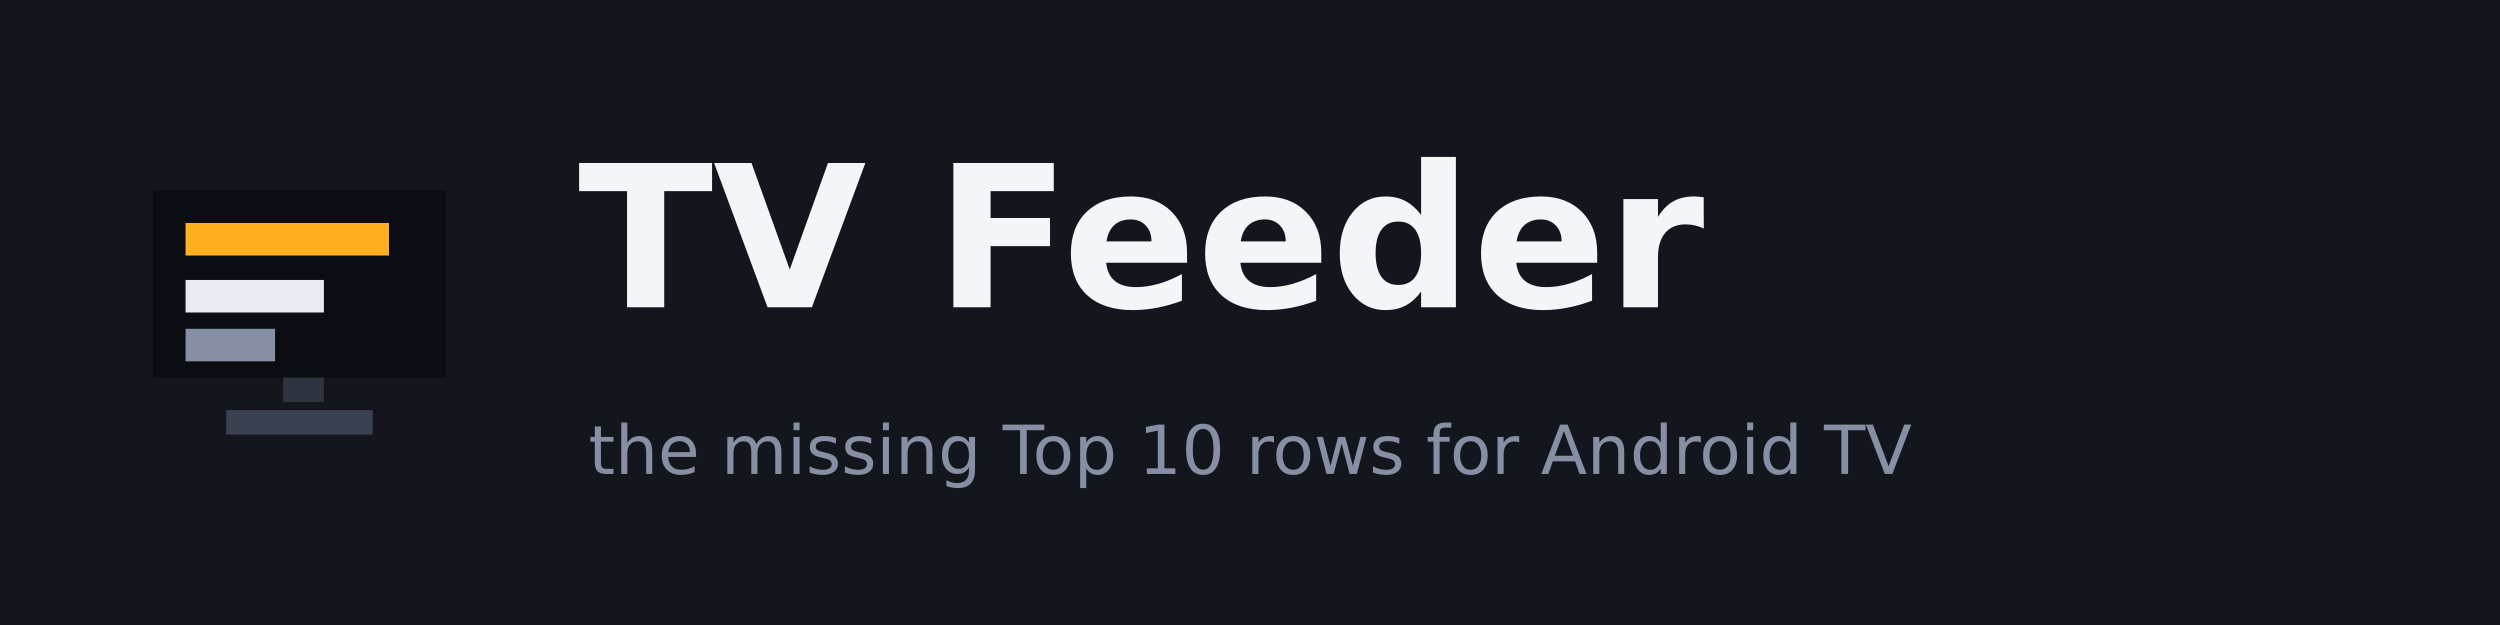
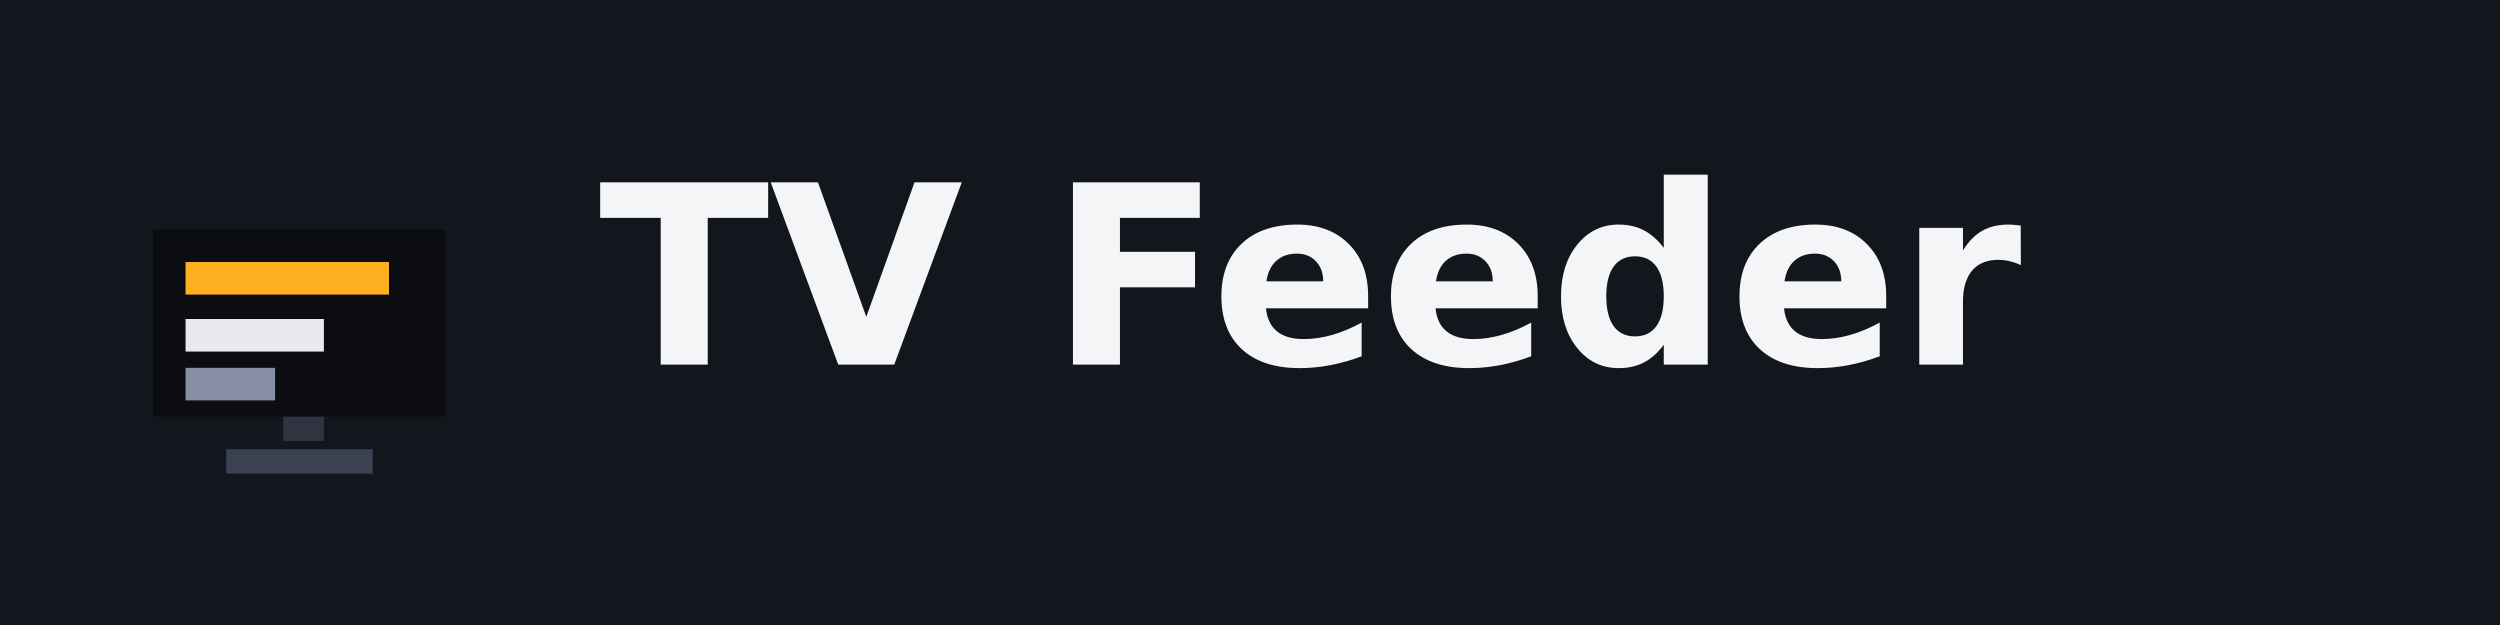
<svg xmlns="http://www.w3.org/2000/svg" width="960" height="240" viewBox="0 0 960 240" role="img" aria-label="TV Feeder">
  <rect width="960" height="240" fill="#14161D" />
-   <g transform="translate(40 45) scale(3.125)">
-     <rect width="48" height="48" fill="#14161D" />
+   <g transform="translate(40 60) scale(3.125)">
    <rect x="6" y="9" width="36" height="23" fill="#0B0D12" />
    <rect x="10" y="13" width="25" height="4" fill="#FFB020" />
    <rect x="10" y="20" width="17" height="4" fill="#E8EAF0" />
    <rect x="10" y="26" width="11" height="4" fill="#868FA3" />
    <rect x="22" y="32" width="5" height="3" fill="#2E3440" />
    <rect x="15" y="36" width="18" height="3" fill="#3A4150" />
  </g>
-   <text x="222" y="118" font-family="DejaVu Sans, Verdana, sans-serif" font-size="76" font-weight="bold" fill="#F4F5F7">TV Feeder</text>
-   <text x="226" y="182" font-family="DejaVu Sans, Verdana, sans-serif" font-size="26" fill="#868FA3">the missing Top 10 rows for Android TV</text>
+   <text x="230" y="140" font-family="DejaVu Sans, Verdana, sans-serif" font-size="96" font-weight="bold" fill="#F4F5F7">TV Feeder</text>
</svg>
